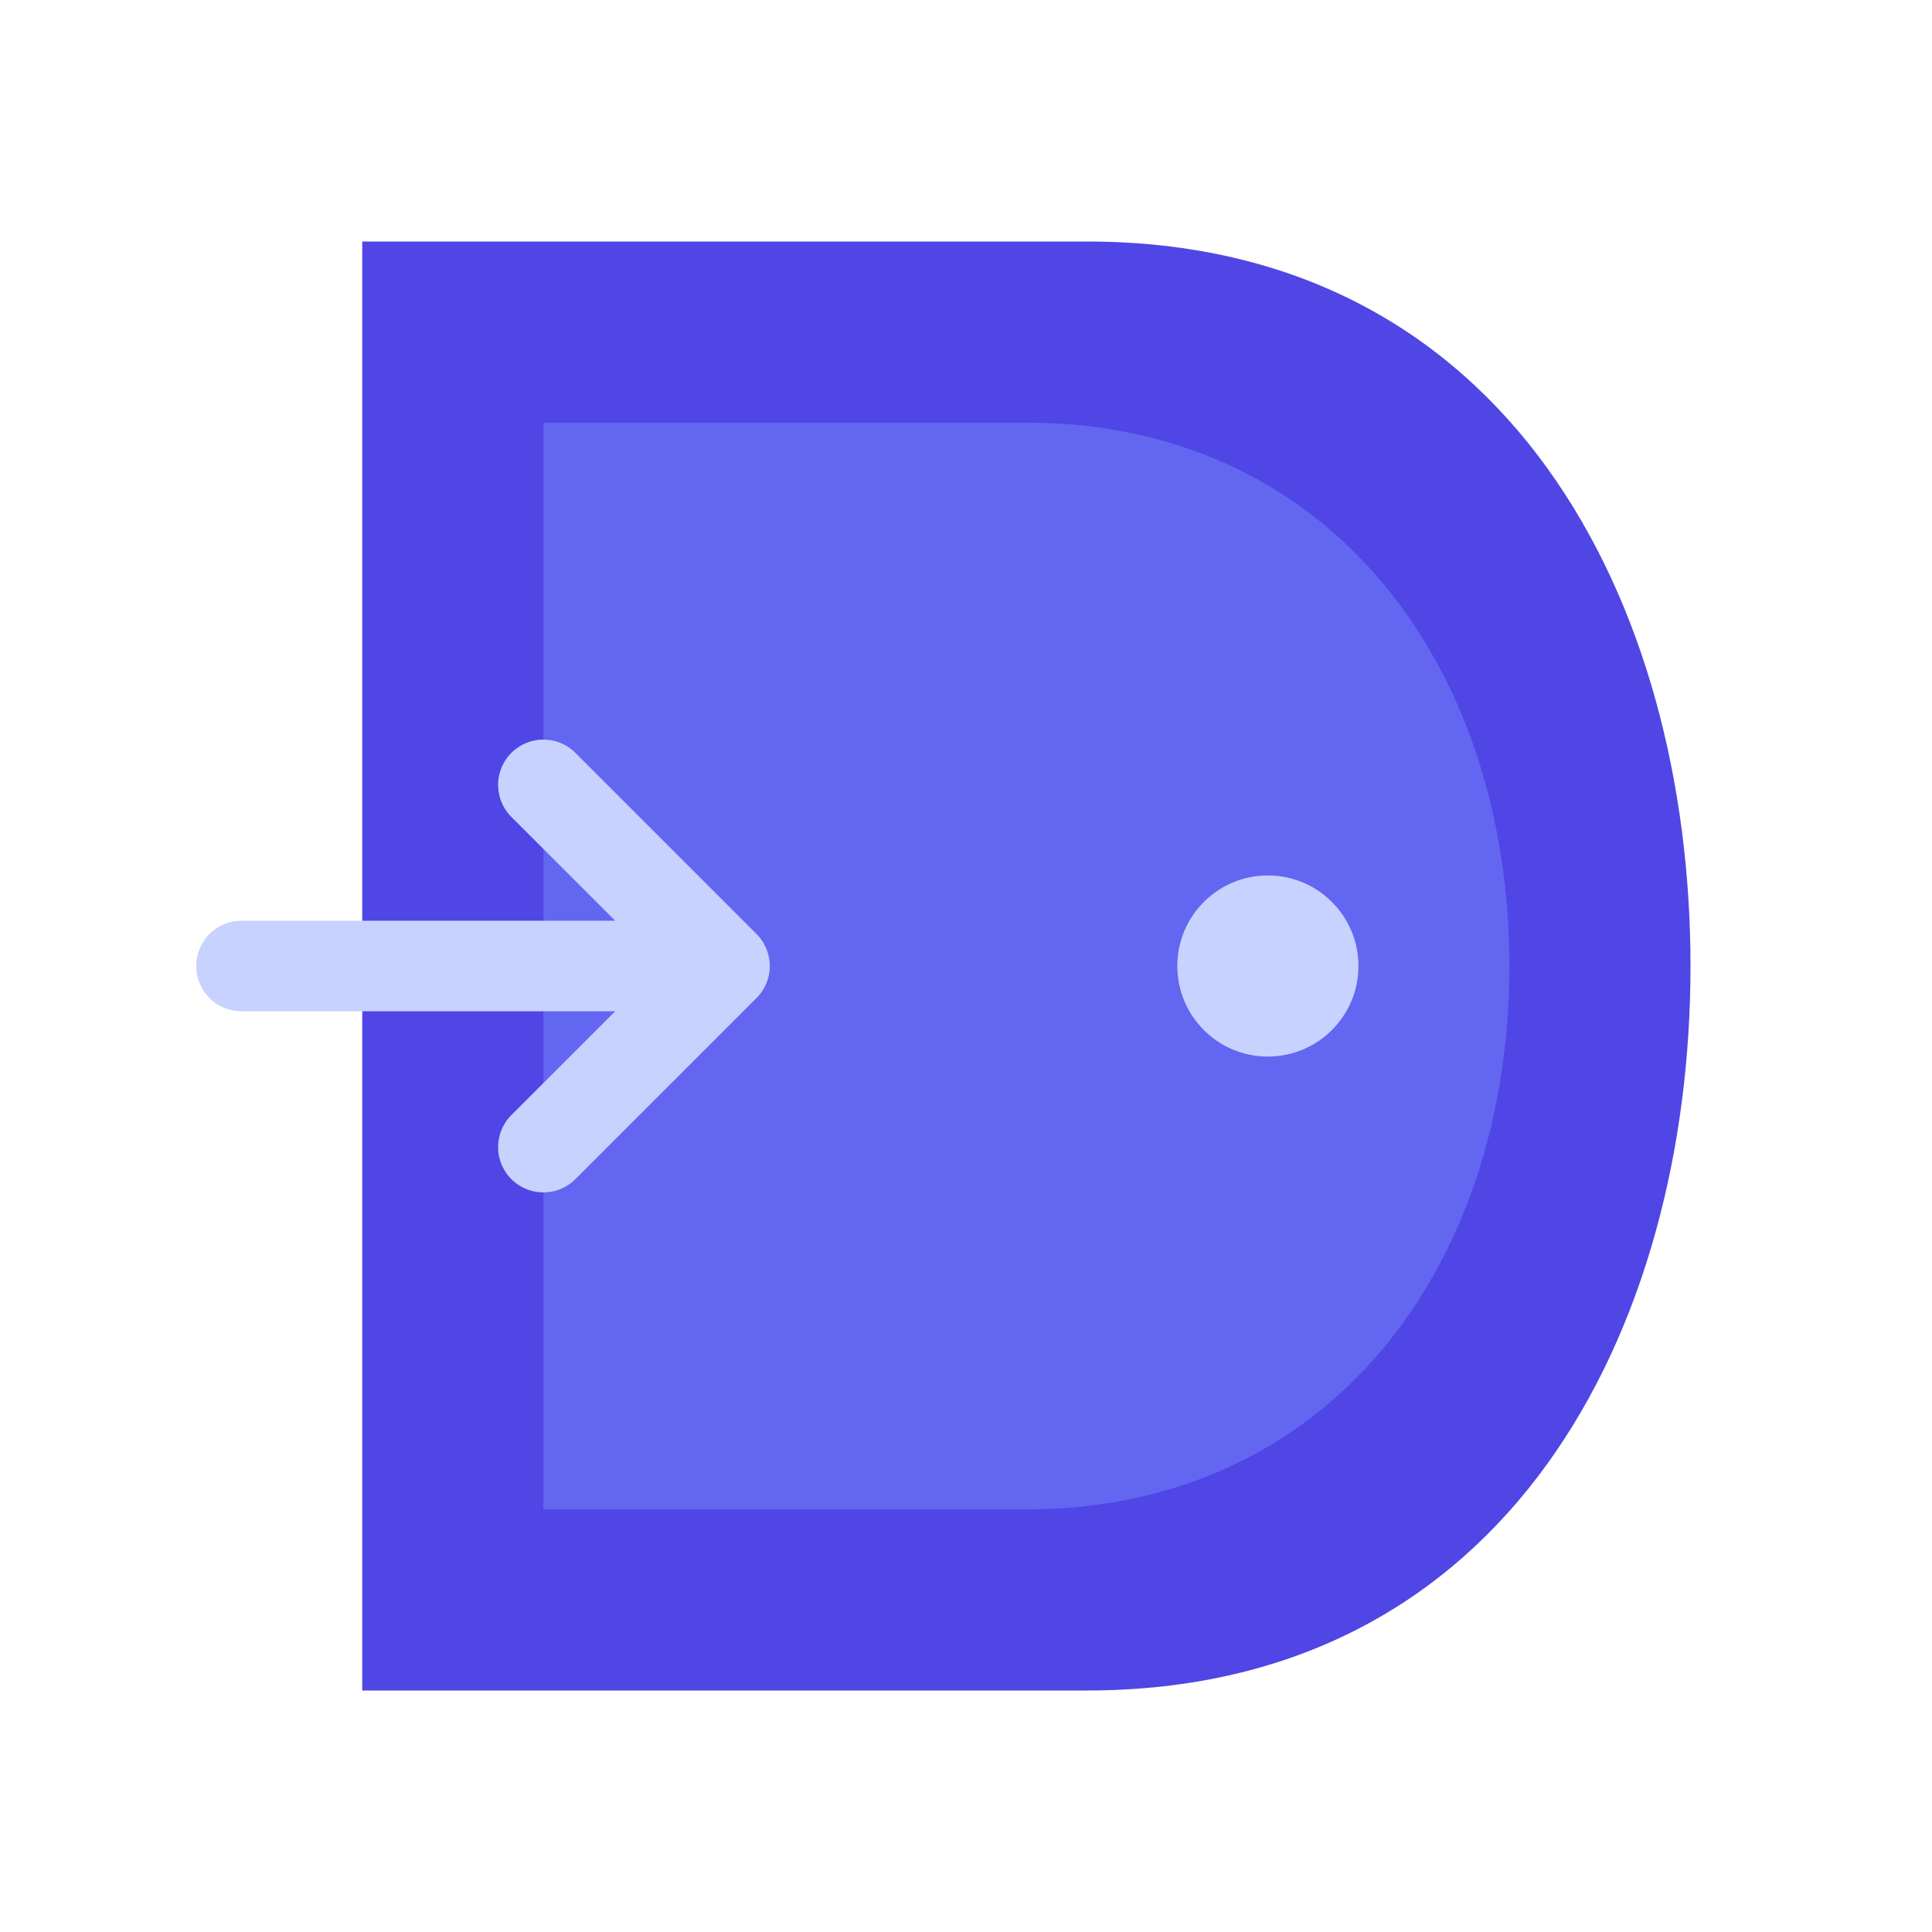
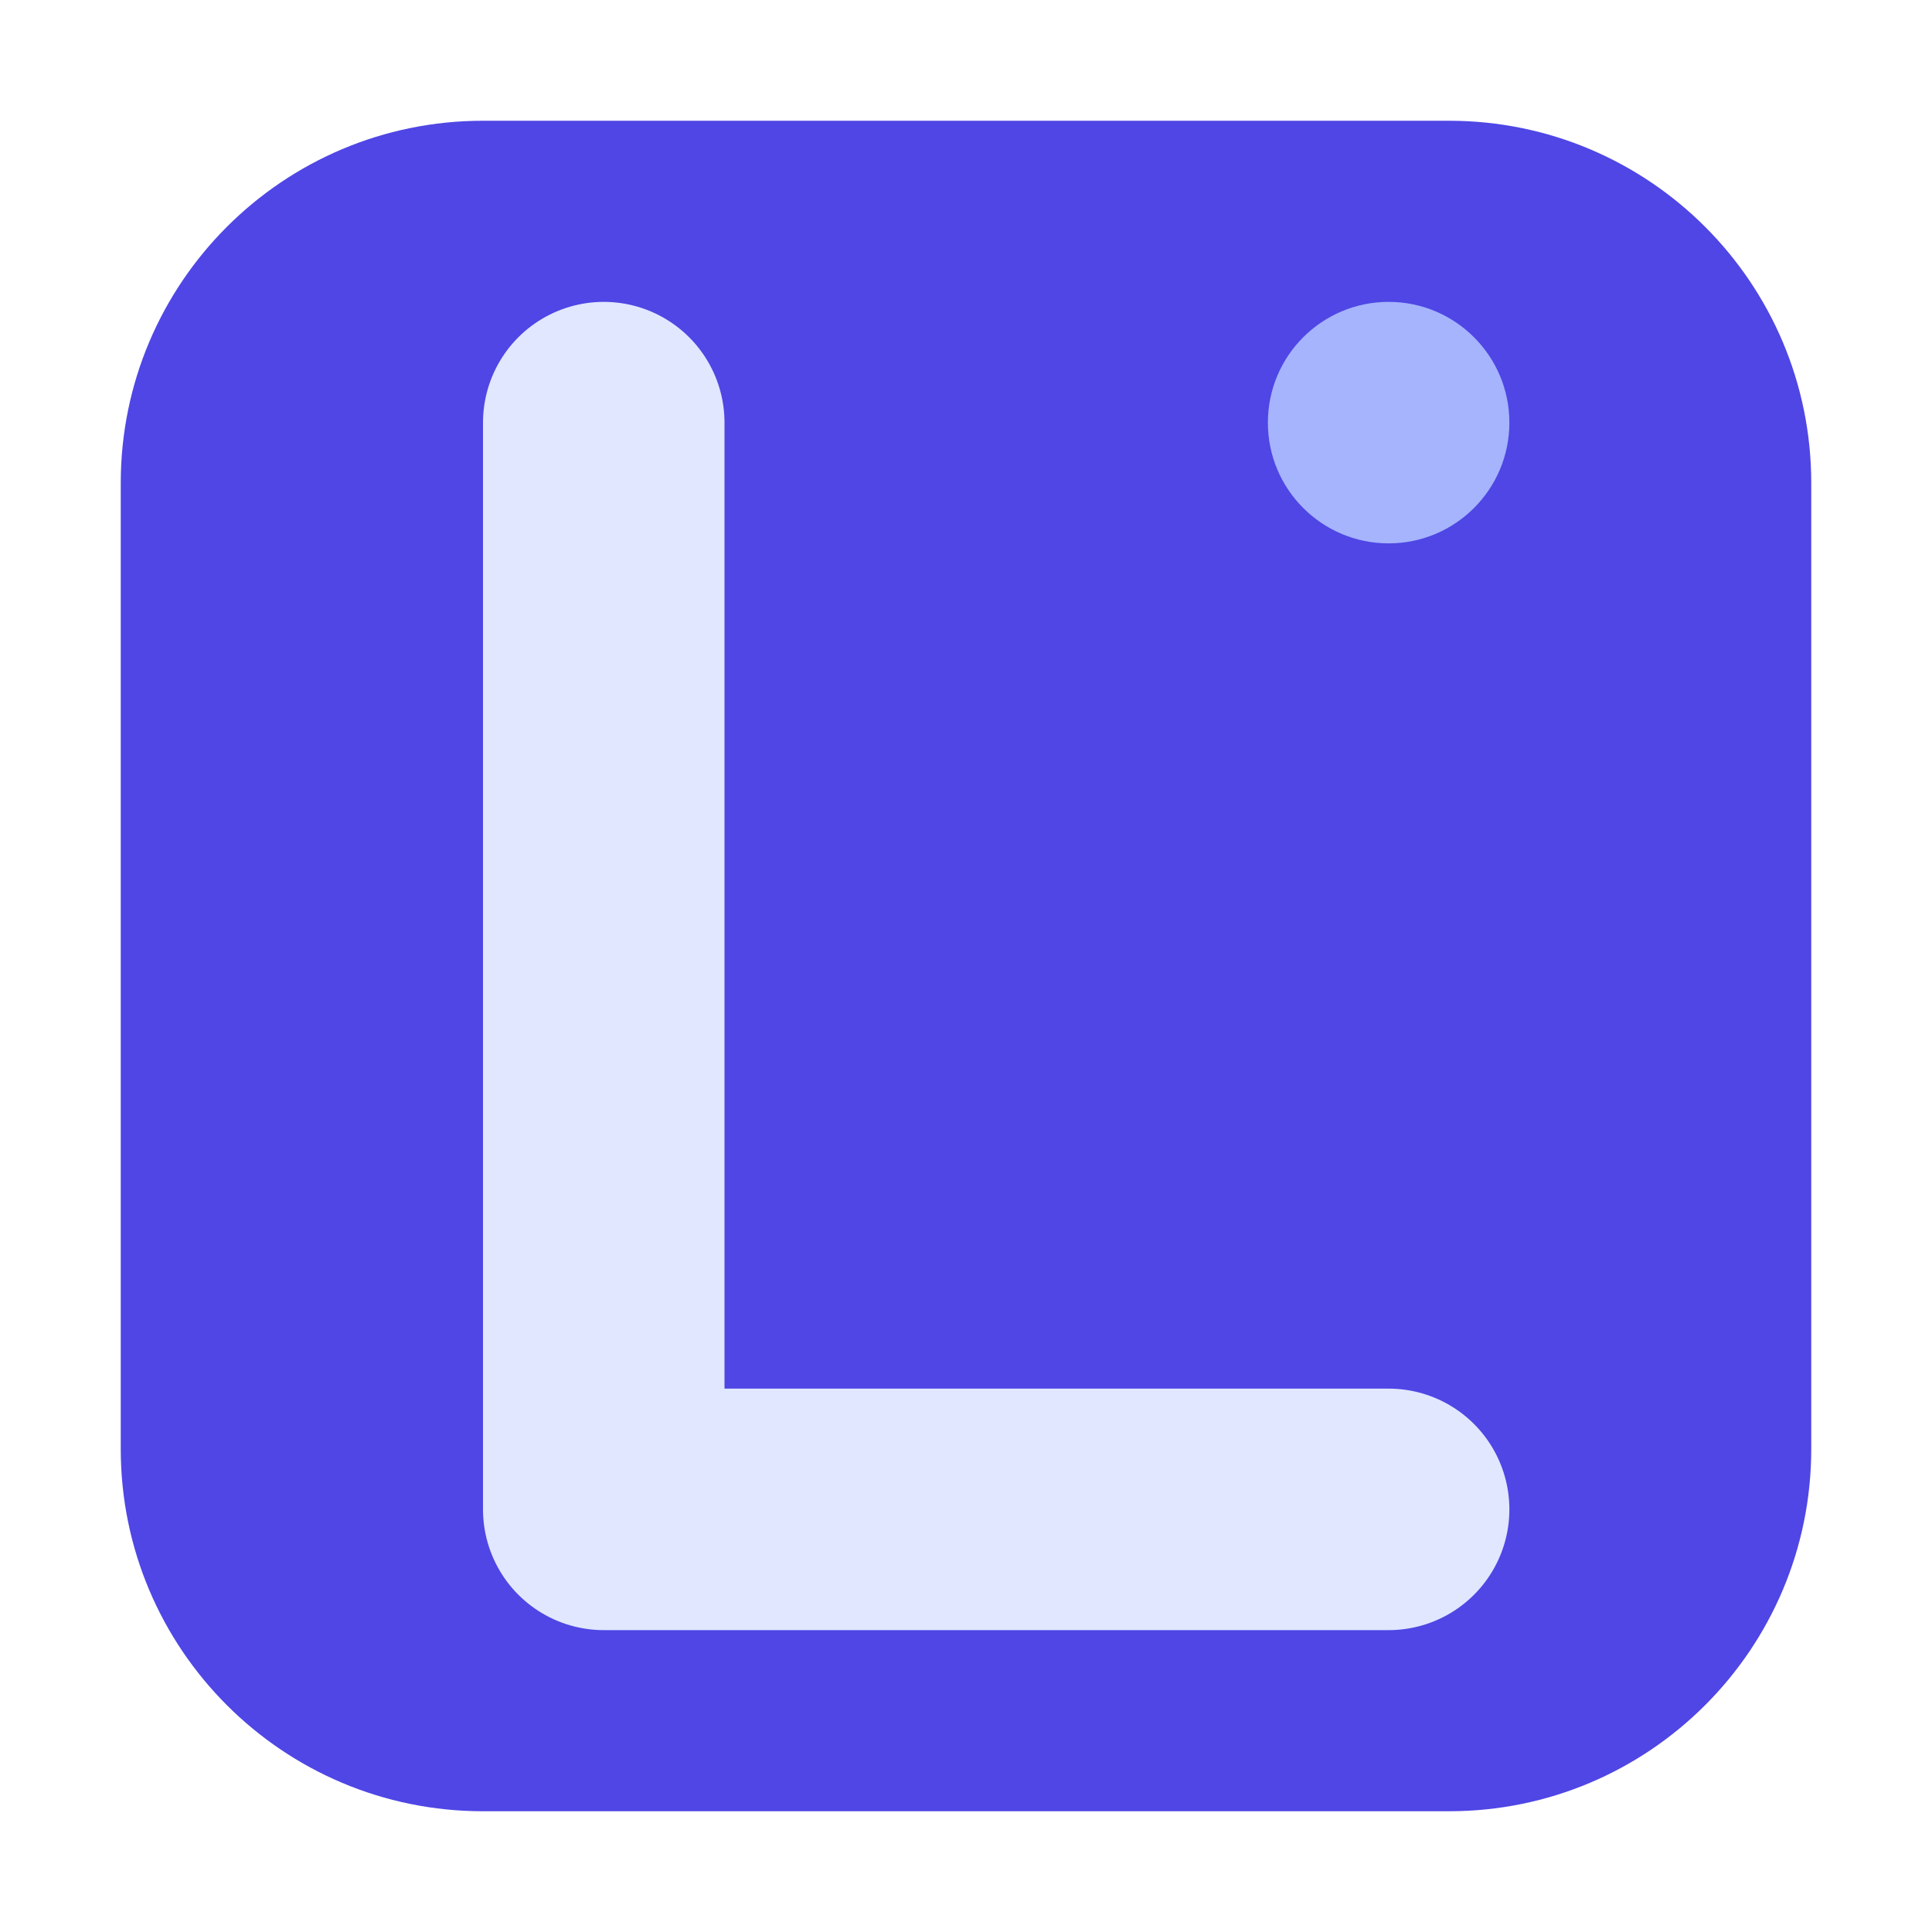
<svg xmlns="http://www.w3.org/2000/svg" viewBox="0 0 64 64" fill="none">
-   <path d="M12 8 H36 C50 8 56 20 56 32 C56 44 50 56 36 56 H12 Z" fill="#4F46E5" rx="2" />
-   <path d="M18 14 H34 C44 14 50 22 50 32 C50 42 44 50 34 50 H18 Z" fill="#6366F1" />
-   <circle cx="42" cy="32" r="3" fill="#C7D2FE" />
-   <path d="M8 32 L24 32 M18 26 L24 32 L18 38" stroke="#C7D2FE" stroke-width="3" stroke-linecap="round" stroke-linejoin="round" />
+   <rect x="4" y="4" width="56" height="56" rx="12" fill="#4F46E5" />
+   <path d="M20 14 L20 50 L46 50" stroke="#E0E7FF" stroke-width="8" stroke-linecap="round" stroke-linejoin="round" fill="none" />
+   <circle cx="46" cy="14" r="4" fill="#A5B4FC" />
</svg>
